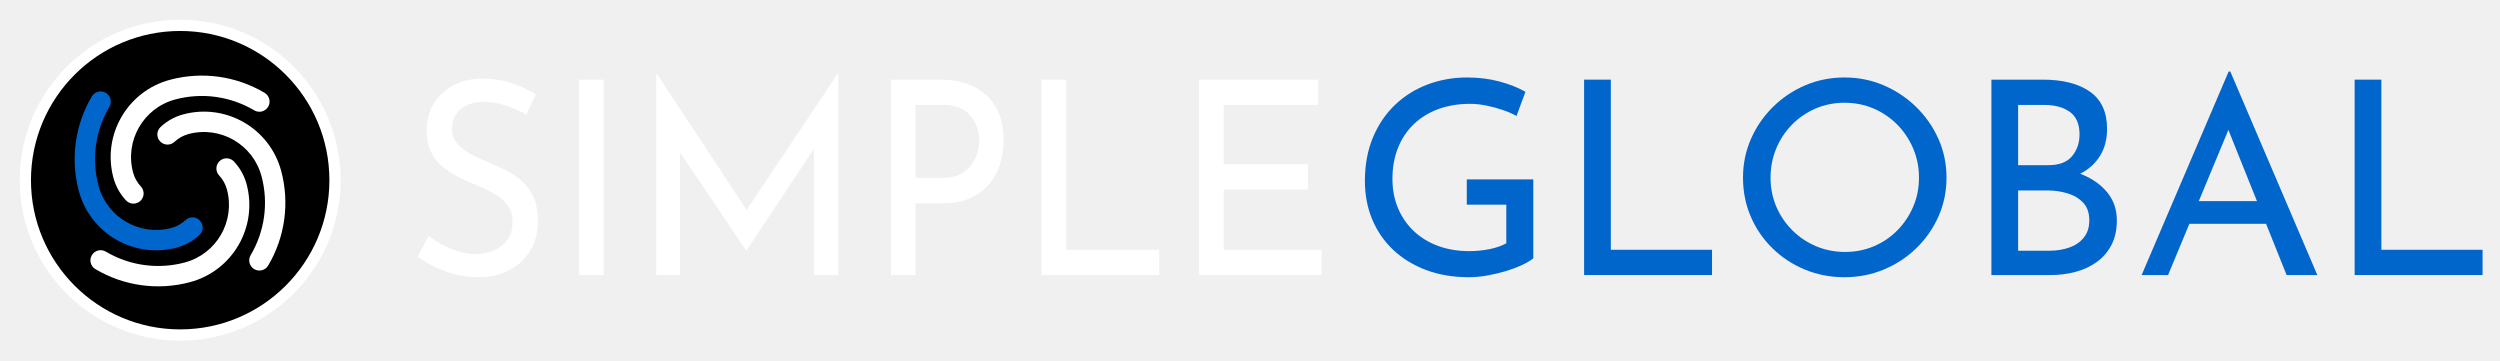
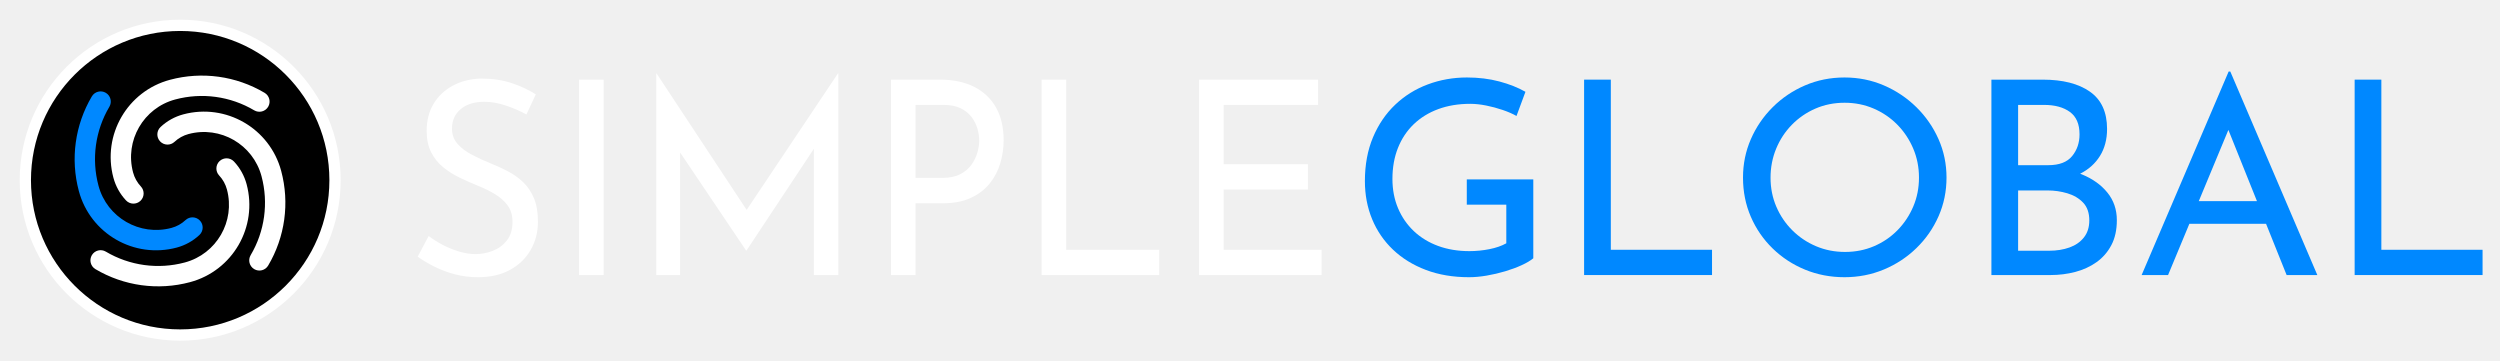
<svg xmlns="http://www.w3.org/2000/svg" version="1.1" width="444" height="64" viewBox="0 0 444 64">
  <svg x="0" y="0" width="64" height="64" viewBox="0 0 512 512">
    <circle cx="256" cy="256" r="220" fill="#000000" stroke="#ffffff" stroke-width="16" />
    <g transform="translate(256, 256) scale(8.125) translate(-43, -160)">
      <path d="m 33.53,163.538 a 9.322,9.322 0 0 1 -2.206,-3.966 13.983,13.983 0 0 1 9.888,-17.126 21.525,21.525 0 0 1 16.55,2.277 1.78,1.78 0 0 1 -1.816,3.063 17.964,17.964 0 0 0 -13.812,-1.9 10.422,10.422 0 0 0 -7.37,12.765 5.761,5.761 0 0 0 1.363,2.451 1.78,1.78 0 1 1 -2.597,2.436 z" fill="#ffffff" />
-       <path d="m 46.37,169.578 a 9.322,9.322 0 0 1 -3.966,2.206 13.983,13.983 0 0 1 -17.126,-9.888 21.525,21.525 0 0 1 2.277,-16.55 1.78,1.78 0 0 1 3.063,1.816 17.964,17.964 0 0 0 -1.9,13.812 10.422,10.422 0 0 0 12.765,7.37 5.761,5.761 0 0 0 2.451,-1.363 1.78,1.78 0 1 1 2.436,2.597 z" fill="#0066CC" />
+       <path d="m 46.37,169.578 a 9.322,9.322 0 0 1 -3.966,2.206 13.983,13.983 0 0 1 -17.126,-9.888 21.525,21.525 0 0 1 2.277,-16.55 1.78,1.78 0 0 1 3.063,1.816 17.964,17.964 0 0 0 -1.9,13.812 10.422,10.422 0 0 0 12.765,7.37 5.761,5.761 0 0 0 2.451,-1.363 1.78,1.78 0 1 1 2.436,2.597 z" fill="#0088FF" />
      <path d="m 52.41,156.739 a 9.322,9.322 0 0 1 2.206,3.966 13.983,13.983 0 0 1 -9.888,17.126 21.525,21.525 0 0 1 -16.55,-2.277 1.78,1.78 0 0 1 1.816,-3.063 17.964,17.964 0 0 0 13.812,1.9 10.422,10.422 0 0 0 7.37,-12.765 5.761,5.761 0 0 0 -1.363,-2.451 1.78,1.78 0 1 1 2.597,-2.436 z" fill="#ffffff" />
      <path d="m 39.57,150.699 a 9.322,9.322 0 0 1 3.966,-2.206 13.983,13.983 0 0 1 17.126,9.888 21.525,21.525 0 0 1 -2.277,16.55 1.78,1.78 0 0 1 -3.063,-1.816 17.964,17.964 0 0 0 1.9,-13.812 10.422,10.422 0 0 0 -12.765,-7.37 5.761,5.761 0 0 0 -2.451,1.363 1.78,1.78 0 1 1 -2.436,-2.597 z" fill="#ffffff" />
    </g>
  </svg>
  <g style="fill:#ffffff;stroke:none" transform="translate(72,48.848) scale(0.044963,-0.048)">
    <path transform="translate(0,0)" d="M477.999 594.003Q441.5 613.003 397.25 627.002Q353 641.002 311.499 641.002Q252.998 641.002 218.498 614.002Q183.997 587.001 183.997 541.501Q183.997 508.5 206.247 485Q228.497 461.499 264.248 444.249Q299.998 426.999 339.498 411.999Q372.998 399.499 405.999 383.249Q438.999 366.999 465.499 343.249Q491.999 319.499 507.749 284.249Q523.499 248.999 523.499 197.5Q523.499 139.999 494.999 93.25Q466.499 46.5 413.499 19.25Q360.5 -8 286.5 -8Q239 -8 195.5 2.75Q152 13.5 114.75 31Q77.501 48.5 48.501 68L92 144.497Q116 126.997 147 111.747Q178 96.497 212 86.997Q246 77.497 277.501 77.497Q312.001 77.497 345.502 89.747Q379.002 101.997 401.003 128.248Q423.003 154.499 423.003 197Q423.003 233.501 403.253 258.251Q383.502 283.002 351.752 300.502Q320.001 318.002 283.5 331.502Q249.5 344.502 214.501 360.252Q179.501 376.002 149.751 398.502Q120.001 421.002 102.001 453.752Q84.001 486.501 84.001 533.501Q84.001 591 111.251 633.5Q138.501 676 186.751 700.499Q235 724.999 297.5 726.999Q366.998 726.999 420.498 709.999Q473.998 693 514.998 668.5Z" />
    <path transform="translate(582,0)" d="M104.001 722.999H200.997V0H104.001Z" />
    <path transform="translate(887,0)" d="M104.001 0V745.998H105.001L484.498 207.502L443 216.001L821.498 745.998H822.998V0H726.501V526.007L733.001 476.509L460.499 91.006H458.499L181.498 476.509L197.997 522.007V0Z" />
    <path transform="translate(1814,0)" d="M297.498 722.999Q375.997 722.999 432.247 696.499Q488.496 670 518.746 620Q548.996 570 548.996 498.501Q548.996 456.001 535.996 414.501Q522.996 373.002 494.496 339.502Q465.996 306.002 419.996 285.752Q373.997 265.503 307.997 265.503H200.997V0H104.001V722.999ZM307.497 359.499Q349.998 359.499 378.248 373.499Q406.499 387.499 422.499 409Q438.499 430.5 445.5 454Q452.5 477.501 452.5 496.501Q452.5 519.002 445.249 542.252Q437.999 565.503 421.749 585.253Q405.498 605.003 378.748 617.253Q351.998 629.503 312.998 629.503H200.997V359.499Z" />
    <path transform="translate(2409,0)" d="M104.001 722.999H200.997V93.496H568.499V0H104.001Z" />
    <path transform="translate(3031,0)" d="M104.001 722.999H573.998V629.503H200.997V409.998H533.998V316.501H200.997V93.496H587.998V0H104.001Z" />
  </g>
-   <g style="fill:#0066CC;stroke:none" transform="translate(239.520,48.848) scale(0.048909,-0.048)">
+   <g style="fill:#0088FF;stroke:none" transform="translate(239.520,48.848) scale(0.048909,-0.048)">
    <path transform="translate(0,0)" d="M670.498 61.999Q654.998 48.999 628.248 36.499Q601.498 23.999 568.749 14Q535.999 4 501.749 -2Q467.499 -8 437 -8Q350 -8 280.25 19Q210.5 46 161 94Q111.501 142 85.251 206.75Q59.001 271.5 59.001 347.5Q59.001 438.499 88.501 509.749Q118.001 580.999 169.25 630.499Q220.5 679.999 287.75 705.499Q355 730.999 429.5 730.999Q493 730.999 547.249 716.249Q601.499 701.499 641.999 677.999L609.5 588.503Q589 600.503 559.5 610.753Q530 621.003 499.25 627.253Q468.5 633.503 441.5 633.503Q377.499 633.503 325.499 614.002Q273.498 594.502 236.248 558.002Q198.997 521.501 178.997 470.251Q158.997 419 158.997 355.5Q158.997 296.499 179.247 247.498Q199.497 198.498 236.497 162.747Q273.498 126.997 324.748 107.746Q375.999 88.496 438.5 88.496Q475 88.496 511.001 95.746Q547.002 102.997 572.502 117.497V260.501H429.001V353.998H670.498Z" />
    <path transform="translate(751,0)" d="M104.001 722.999H200.997V93.496H568.499V0H104.001Z" />
    <path transform="translate(1373,0)" d="M59.001 360.738Q59.001 435.999 87.501 502.749Q116.001 569.499 166.751 620.999Q217.501 672.499 284.351 701.749Q351.202 730.999 427.601 730.999Q503.5 730.999 570.426 701.728Q637.351 672.457 688.676 620.978Q740 569.499 769 502.749Q798 435.999 798 360.6Q798 284.201 769 217.35Q740 150.5 688.75 99.75Q637.5 49 570.532 20.5Q503.565 -8 427.533 -8Q351 -8 284.25 20Q217.501 48 166.751 98.25Q116.001 148.5 87.501 215.481Q59.001 282.462 59.001 360.738ZM158.997 360.22Q158.997 302.999 179.844 253.276Q200.692 203.553 237.845 165.775Q274.998 127.997 324.037 106.747Q373.076 85.496 429.574 85.496Q486.001 85.496 534.751 106.747Q583.502 127.997 619.938 165.804Q656.375 203.611 677.189 253.372Q698.004 303.133 698.004 360.549Q698.004 418 677.003 468.251Q656.003 518.501 619.21 556.505Q582.416 594.509 533.424 616.006Q484.431 637.503 428 637.503Q370.759 637.503 321.866 615.845Q272.972 594.188 236.235 555.844Q199.497 517.501 179.247 467.253Q158.997 417.006 158.997 360.22Z" />
    <path transform="translate(2230,0)" d="M290.498 722.999Q399.498 722.999 461.747 678.499Q523.997 633.999 523.997 540.499Q523.997 483 498.248 440.75Q472.498 398.501 425.999 374.75Q379.5 351 316.001 347.5L302.002 398.498Q375 396.498 432.999 372.248Q490.998 347.998 525.248 304.998Q559.497 261.998 559.497 202.999Q559.497 148.999 539.497 110.5Q519.497 72 485.497 47.5Q451.498 23 408.498 11.5Q365.498 0 318.998 0H104.001V722.999ZM310.499 406.498Q370 406.498 397 439.998Q424.001 473.499 424.001 520.5Q424.001 577.502 389 603.502Q353.999 629.503 294.998 629.503H200.997V406.498ZM314.499 89.996Q354.499 89.996 387.5 101.997Q420.5 113.997 440.001 139.248Q459.501 164.498 459.501 201.999Q459.501 244 437.001 268Q414.5 292.001 379.75 302.501Q344.999 313.001 307.999 313.001H200.997V89.996Z" />
    <path transform="translate(2848,0)" d="M31.502 0 347.5 752.999H353.5L669.499 0H558.003L321.501 600.505L390.999 646.003L127.498 0ZM217.498 273.501H485.502L518.001 189.504H189Z" />
    <path transform="translate(3549,0)" d="M104.001 722.999H200.997V93.496H568.499V0H104.001Z" />
  </g>
</svg>
